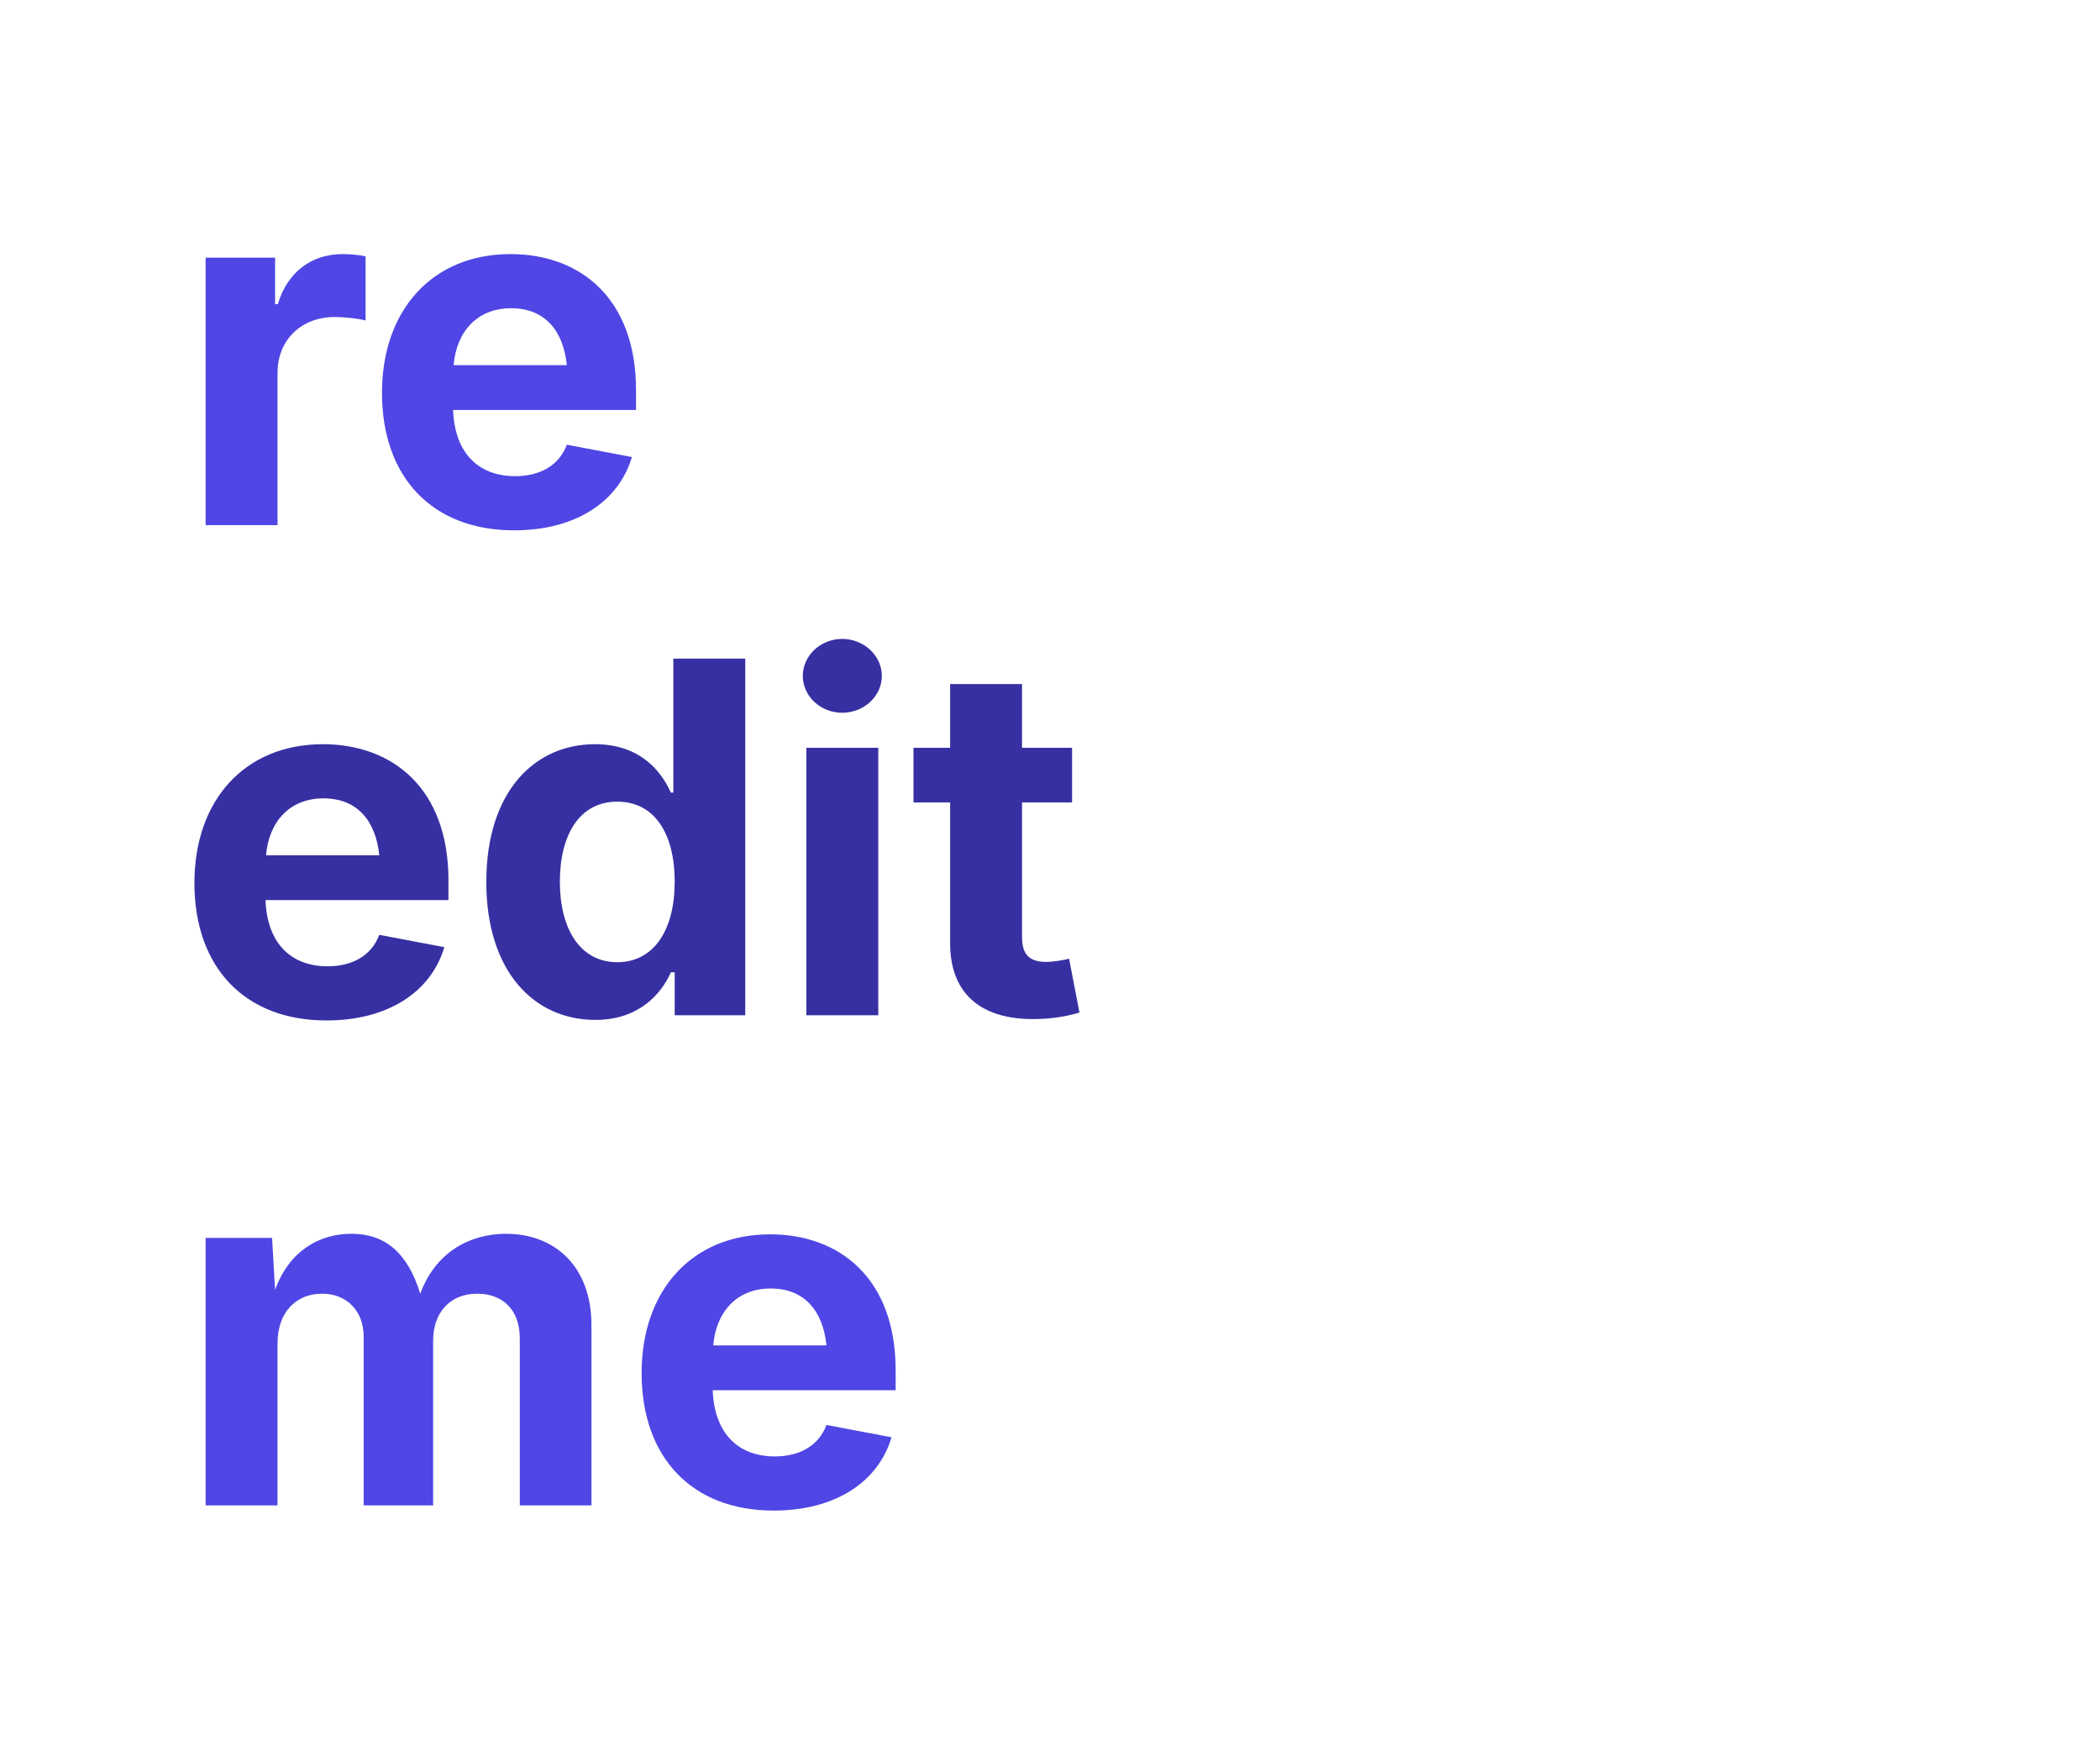
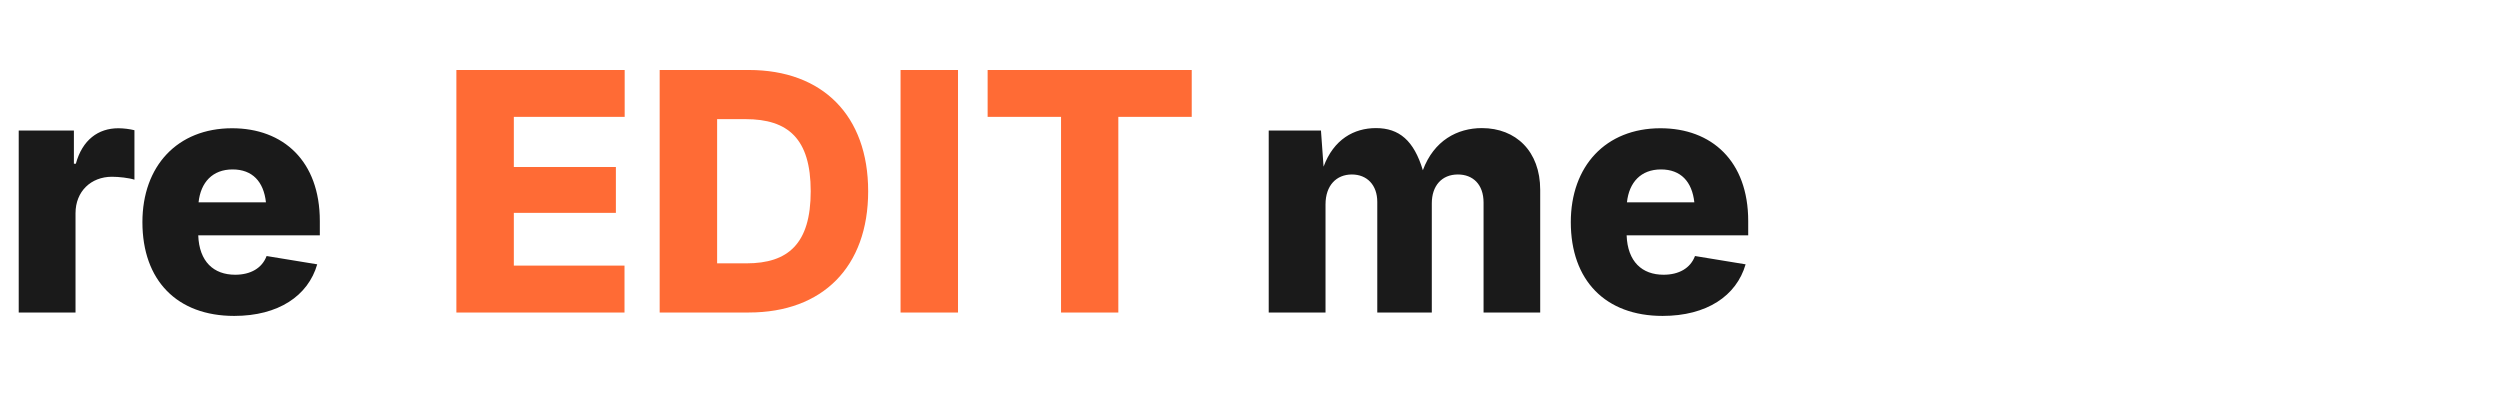
- <svg xmlns="http://www.w3.org/2000/svg" viewBox="0 0 120 100" fill="none">
+ <svg xmlns="http://www.w3.org/2000/svg" viewBox="0 0 240 40" fill="none">
  <style>
-     .text { font-family: system-ui, -apple-system, sans-serif; font-weight: 700; }
+     .text { font-family: system-ui, -apple-system, sans-serif; font-weight: 800; }
  </style>
-   <text x="10" y="30" class="text" font-size="28" fill="#4f46e5">re</text>
-   <text x="10" y="58" class="text" font-size="28" fill="#3730a3">edit</text>
-   <text x="10" y="86" class="text" font-size="28" fill="#4f46e5">me</text>
+   <text x="0" y="30" class="text" font-size="32" fill="#1A1A1A">re</text>
+   <text x="42" y="30" class="text" font-size="32" fill="#FF6B35">EDIT</text>
+   <text x="120" y="30" class="text" font-size="32" fill="#1A1A1A">me</text>
</svg>
